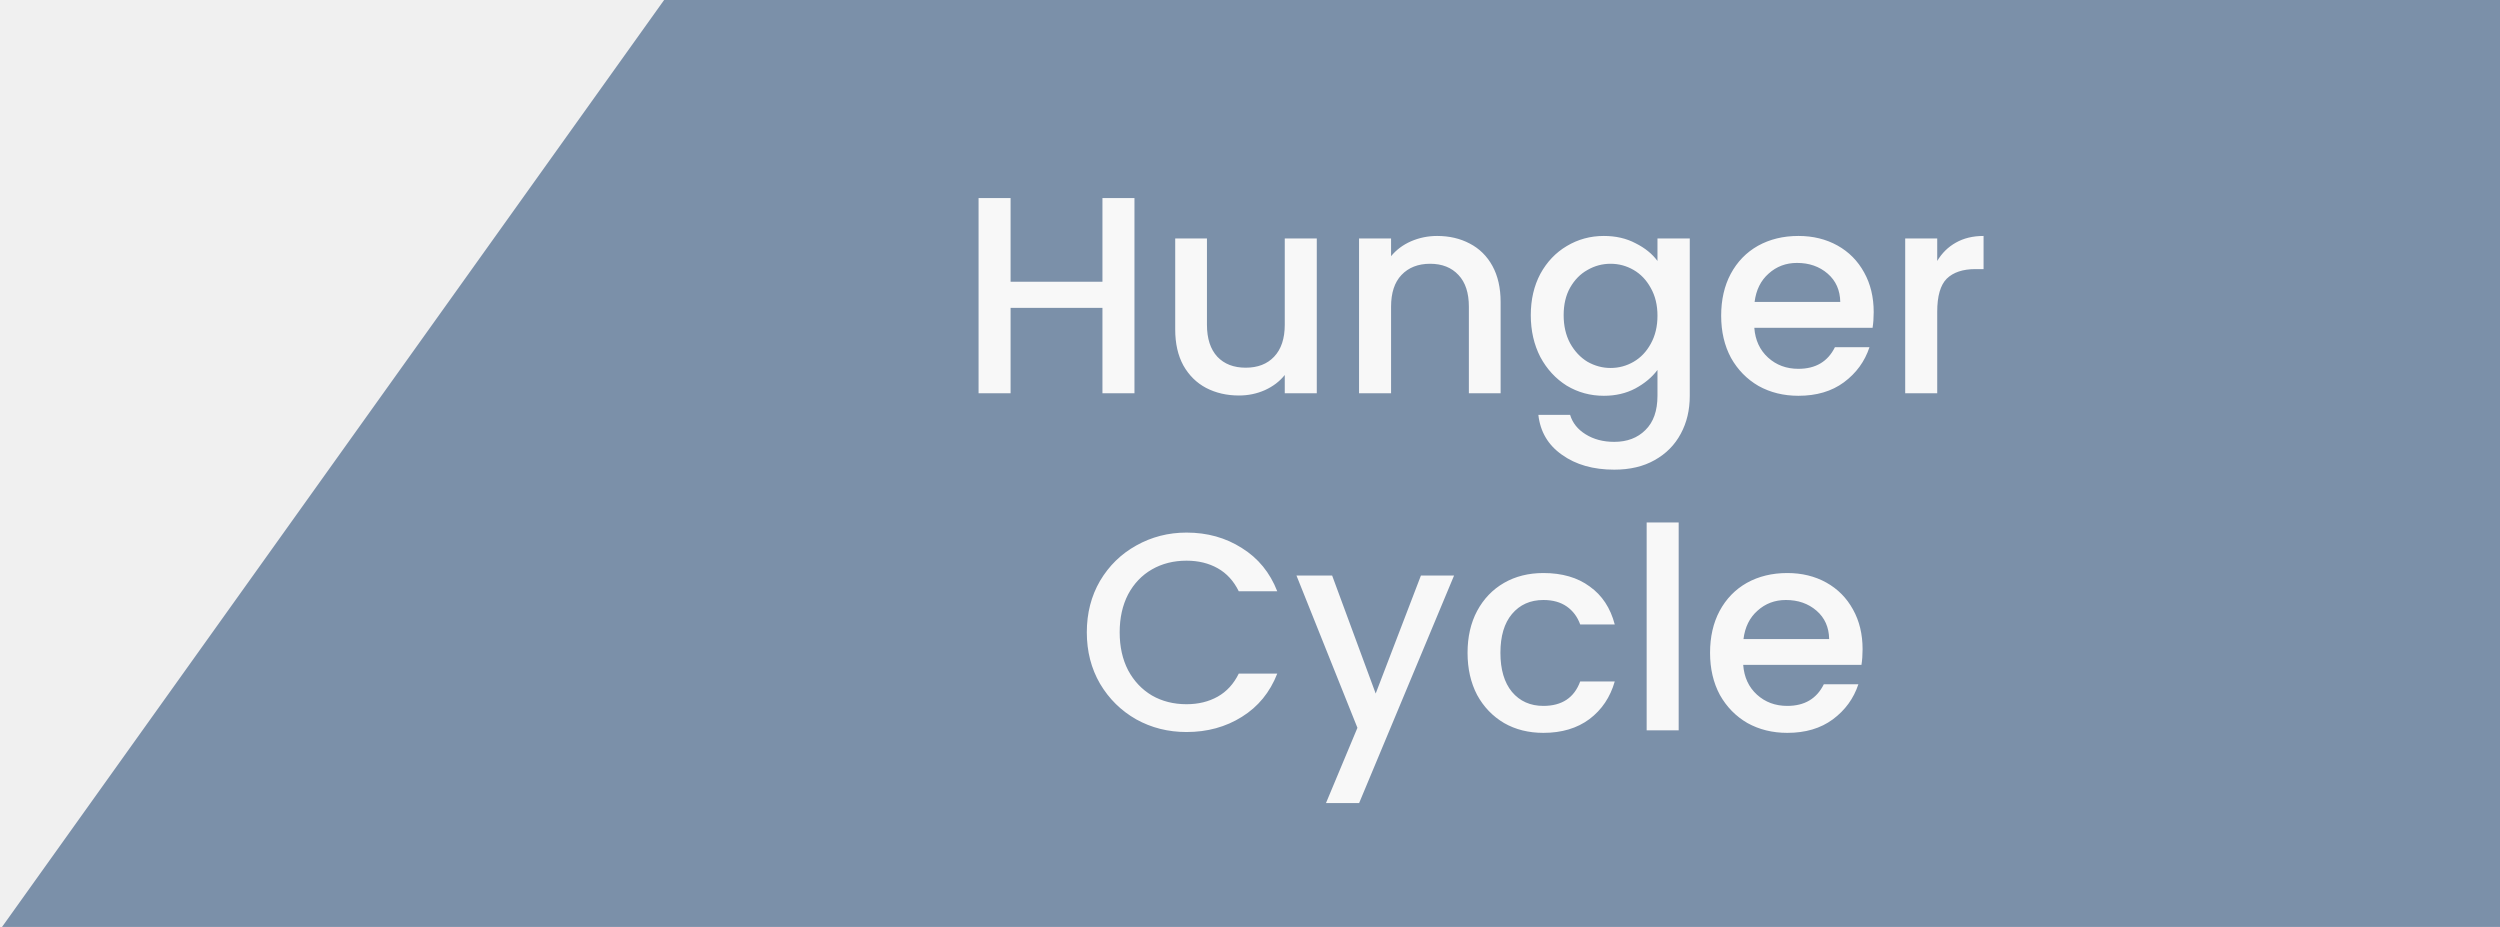
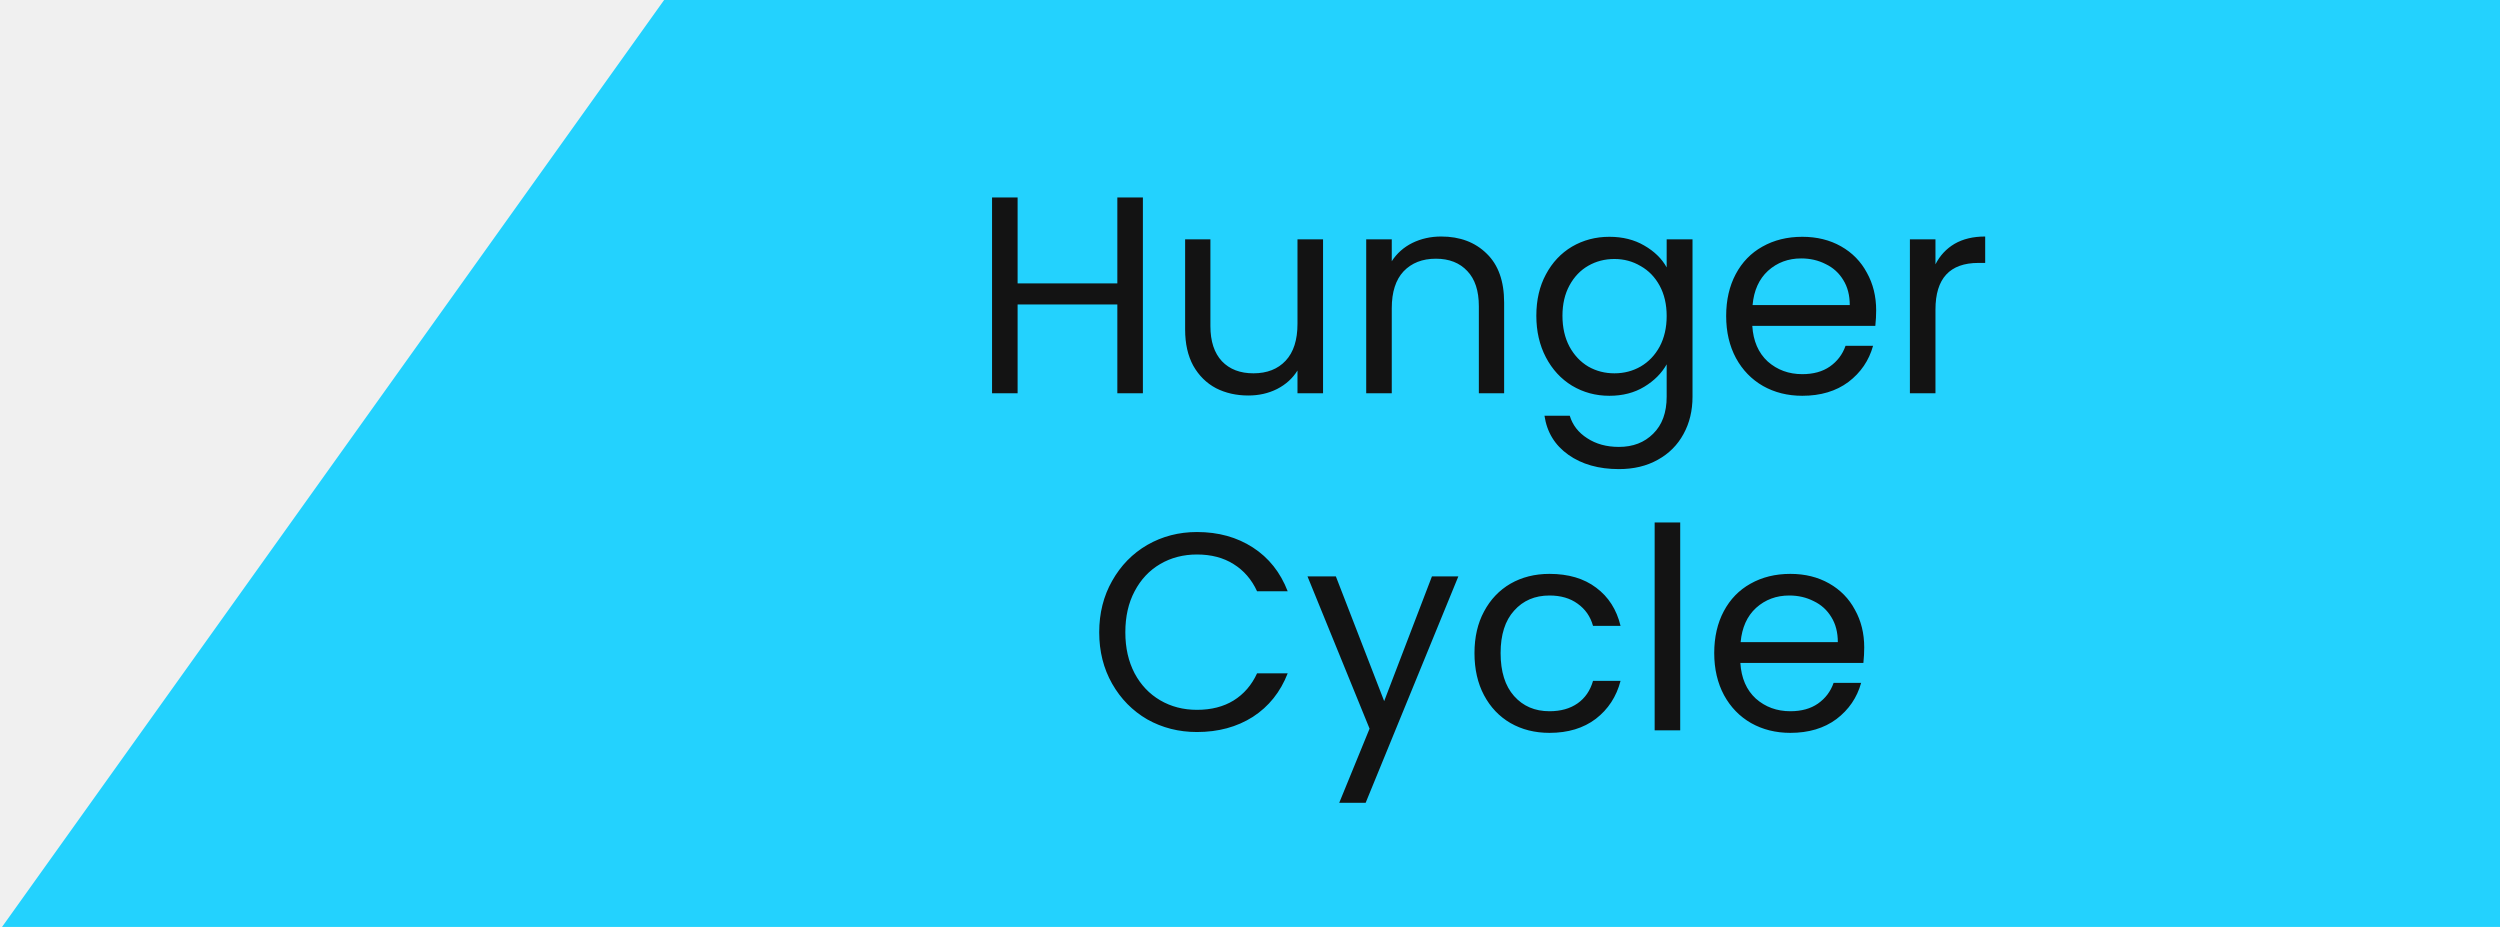
<svg xmlns="http://www.w3.org/2000/svg" width="178" height="66" viewBox="0 0 178 66" fill="none">
-   <g opacity="0.5">
-     <path d="M0.143 66L47.285 0H178V66H0.143Z" fill="#062F62" />
-     <path d="M80.774 14.1V28H78.494V21.92H71.954V28H69.674V14.1H71.954V20.06H78.494V14.1H80.774ZM93.755 16.98V28H91.475V26.7C91.115 27.153 90.642 27.513 90.055 27.78C89.482 28.033 88.869 28.16 88.215 28.16C87.349 28.16 86.569 27.98 85.875 27.62C85.195 27.26 84.655 26.727 84.255 26.02C83.869 25.313 83.675 24.46 83.675 23.46V16.98H85.935V23.12C85.935 24.107 86.182 24.867 86.675 25.4C87.169 25.92 87.842 26.18 88.695 26.18C89.549 26.18 90.222 25.92 90.715 25.4C91.222 24.867 91.475 24.107 91.475 23.12V16.98H93.755ZM102.324 16.8C103.19 16.8 103.964 16.98 104.644 17.34C105.337 17.7 105.877 18.233 106.264 18.94C106.65 19.647 106.844 20.5 106.844 21.5V28H104.584V21.84C104.584 20.853 104.337 20.1 103.844 19.58C103.35 19.047 102.677 18.78 101.824 18.78C100.97 18.78 100.29 19.047 99.784 19.58C99.29 20.1 99.044 20.853 99.044 21.84V28H96.764V16.98H99.044V18.24C99.417 17.787 99.89 17.433 100.464 17.18C101.05 16.927 101.67 16.8 102.324 16.8ZM114.192 16.8C115.045 16.8 115.799 16.973 116.452 17.32C117.119 17.653 117.639 18.073 118.012 18.58V16.98H120.312V28.18C120.312 29.193 120.099 30.093 119.672 30.88C119.245 31.68 118.625 32.307 117.812 32.76C117.012 33.213 116.052 33.44 114.932 33.44C113.439 33.44 112.199 33.087 111.212 32.38C110.225 31.687 109.665 30.74 109.532 29.54H111.792C111.965 30.113 112.332 30.573 112.892 30.92C113.465 31.28 114.145 31.46 114.932 31.46C115.852 31.46 116.592 31.18 117.152 30.62C117.725 30.06 118.012 29.247 118.012 28.18V26.34C117.625 26.86 117.099 27.3 116.432 27.66C115.779 28.007 115.032 28.18 114.192 28.18C113.232 28.18 112.352 27.94 111.552 27.46C110.765 26.967 110.139 26.287 109.672 25.42C109.219 24.54 108.992 23.547 108.992 22.44C108.992 21.333 109.219 20.353 109.672 19.5C110.139 18.647 110.765 17.987 111.552 17.52C112.352 17.04 113.232 16.8 114.192 16.8ZM118.012 22.48C118.012 21.72 117.852 21.06 117.532 20.5C117.225 19.94 116.819 19.513 116.312 19.22C115.805 18.927 115.259 18.78 114.672 18.78C114.085 18.78 113.539 18.927 113.032 19.22C112.525 19.5 112.112 19.92 111.792 20.48C111.485 21.027 111.332 21.68 111.332 22.44C111.332 23.2 111.485 23.867 111.792 24.44C112.112 25.013 112.525 25.453 113.032 25.76C113.552 26.053 114.099 26.2 114.672 26.2C115.259 26.2 115.805 26.053 116.312 25.76C116.819 25.467 117.225 25.04 117.532 24.48C117.852 23.907 118.012 23.24 118.012 22.48ZM133.407 22.22C133.407 22.633 133.38 23.007 133.327 23.34H124.907C124.973 24.22 125.3 24.927 125.887 25.46C126.473 25.993 127.193 26.26 128.047 26.26C129.273 26.26 130.14 25.747 130.647 24.72H133.107C132.773 25.733 132.167 26.567 131.287 27.22C130.42 27.86 129.34 28.18 128.047 28.18C126.993 28.18 126.047 27.947 125.207 27.48C124.38 27 123.727 26.333 123.247 25.48C122.78 24.613 122.547 23.613 122.547 22.48C122.547 21.347 122.773 20.353 123.227 19.5C123.693 18.633 124.34 17.967 125.167 17.5C126.007 17.033 126.967 16.8 128.047 16.8C129.087 16.8 130.013 17.027 130.827 17.48C131.64 17.933 132.273 18.573 132.727 19.4C133.18 20.213 133.407 21.153 133.407 22.22ZM131.027 21.5C131.013 20.66 130.713 19.987 130.127 19.48C129.54 18.973 128.813 18.72 127.947 18.72C127.16 18.72 126.487 18.973 125.927 19.48C125.367 19.973 125.033 20.647 124.927 21.5H131.027ZM137.93 18.58C138.264 18.02 138.704 17.587 139.25 17.28C139.81 16.96 140.47 16.8 141.23 16.8V19.16H140.65C139.757 19.16 139.077 19.387 138.61 19.84C138.157 20.293 137.93 21.08 137.93 22.2V28H135.65V16.98H137.93V18.58ZM77.381 45.02C77.381 43.66 77.694 42.44 78.321 41.36C78.961 40.28 79.821 39.44 80.901 38.84C81.994 38.227 83.187 37.92 84.481 37.92C85.961 37.92 87.274 38.287 88.421 39.02C89.581 39.74 90.421 40.767 90.941 42.1H88.201C87.841 41.367 87.341 40.82 86.701 40.46C86.061 40.1 85.321 39.92 84.481 39.92C83.561 39.92 82.741 40.127 82.021 40.54C81.301 40.953 80.734 41.547 80.321 42.32C79.921 43.093 79.721 43.993 79.721 45.02C79.721 46.047 79.921 46.947 80.321 47.72C80.734 48.493 81.301 49.093 82.021 49.52C82.741 49.933 83.561 50.14 84.481 50.14C85.321 50.14 86.061 49.96 86.701 49.6C87.341 49.24 87.841 48.693 88.201 47.96H90.941C90.421 49.293 89.581 50.32 88.421 51.04C87.274 51.76 85.961 52.12 84.481 52.12C83.174 52.12 81.981 51.82 80.901 51.22C79.821 50.607 78.961 49.76 78.321 48.68C77.694 47.6 77.381 46.38 77.381 45.02ZM103.529 40.98L96.769 57.18H94.409L96.649 51.82L92.309 40.98H94.849L97.949 49.38L101.169 40.98H103.529ZM104.49 46.48C104.49 45.347 104.717 44.353 105.17 43.5C105.637 42.633 106.277 41.967 107.09 41.5C107.903 41.033 108.837 40.8 109.89 40.8C111.223 40.8 112.323 41.12 113.19 41.76C114.07 42.387 114.663 43.287 114.97 44.46H112.51C112.31 43.913 111.99 43.487 111.55 43.18C111.11 42.873 110.557 42.72 109.89 42.72C108.957 42.72 108.21 43.053 107.65 43.72C107.103 44.373 106.83 45.293 106.83 46.48C106.83 47.667 107.103 48.593 107.65 49.26C108.21 49.927 108.957 50.26 109.89 50.26C111.21 50.26 112.083 49.68 112.51 48.52H114.97C114.65 49.64 114.05 50.533 113.17 51.2C112.29 51.853 111.197 52.18 109.89 52.18C108.837 52.18 107.903 51.947 107.09 51.48C106.277 51 105.637 50.333 105.17 49.48C104.717 48.613 104.49 47.613 104.49 46.48ZM119.522 37.2V52H117.242V37.2H119.522ZM132.616 46.22C132.616 46.633 132.589 47.007 132.536 47.34H124.116C124.182 48.22 124.509 48.927 125.096 49.46C125.682 49.993 126.402 50.26 127.256 50.26C128.482 50.26 129.349 49.747 129.856 48.72H132.316C131.982 49.733 131.376 50.567 130.496 51.22C129.629 51.86 128.549 52.18 127.256 52.18C126.202 52.18 125.256 51.947 124.416 51.48C123.589 51 122.936 50.333 122.456 49.48C121.989 48.613 121.756 47.613 121.756 46.48C121.756 45.347 121.982 44.353 122.436 43.5C122.902 42.633 123.549 41.967 124.376 41.5C125.216 41.033 126.176 40.8 127.256 40.8C128.296 40.8 129.222 41.027 130.036 41.48C130.849 41.933 131.482 42.573 131.936 43.4C132.389 44.213 132.616 45.153 132.616 46.22ZM130.236 45.5C130.222 44.66 129.922 43.987 129.336 43.48C128.749 42.973 128.022 42.72 127.156 42.72C126.369 42.72 125.696 42.973 125.136 43.48C124.576 43.973 124.242 44.647 124.136 45.5H130.236Z" fill="white" />
-   </g>
+   <path d="M0.143 66L47.285 0H178V66H0.143Z" fill="#23D2FE" />
+   <path d="M81.374 14.06V28H79.554V21.68H72.454V28H70.634V14.06H72.454V20.18H79.554V14.06H81.374ZM94.201 17.04V28H92.381V26.38C92.035 26.94 91.548 27.38 90.921 27.7C90.308 28.007 89.628 28.16 88.881 28.16C88.028 28.16 87.261 27.987 86.581 27.64C85.901 27.28 85.361 26.747 84.961 26.04C84.575 25.333 84.381 24.473 84.381 23.46V17.04H86.181V23.22C86.181 24.3 86.455 25.133 87.001 25.72C87.548 26.293 88.295 26.58 89.241 26.58C90.215 26.58 90.981 26.28 91.541 25.68C92.101 25.08 92.381 24.207 92.381 23.06V17.04H94.201ZM102.614 16.84C103.948 16.84 105.028 17.247 105.854 18.06C106.681 18.86 107.094 20.02 107.094 21.54V28H105.294V21.8C105.294 20.707 105.021 19.873 104.474 19.3C103.928 18.713 103.181 18.42 102.234 18.42C101.274 18.42 100.508 18.72 99.934 19.32C99.374 19.92 99.094 20.793 99.094 21.94V28H97.274V17.04H99.094V18.6C99.454 18.04 99.941 17.607 100.554 17.3C101.181 16.993 101.868 16.84 102.614 16.84ZM114.587 16.86C115.534 16.86 116.361 17.067 117.067 17.48C117.787 17.893 118.321 18.413 118.667 19.04V17.04H120.507V28.24C120.507 29.24 120.294 30.127 119.867 30.9C119.441 31.687 118.827 32.3 118.027 32.74C117.241 33.18 116.321 33.4 115.267 33.4C113.827 33.4 112.627 33.06 111.667 32.38C110.707 31.7 110.141 30.773 109.967 29.6H111.767C111.967 30.267 112.381 30.8 113.007 31.2C113.634 31.613 114.387 31.82 115.267 31.82C116.267 31.82 117.081 31.507 117.707 30.88C118.347 30.253 118.667 29.373 118.667 28.24V25.94C118.307 26.58 117.774 27.113 117.067 27.54C116.361 27.967 115.534 28.18 114.587 28.18C113.614 28.18 112.727 27.94 111.927 27.46C111.141 26.98 110.521 26.307 110.067 25.44C109.614 24.573 109.387 23.587 109.387 22.48C109.387 21.36 109.614 20.38 110.067 19.54C110.521 18.687 111.141 18.027 111.927 17.56C112.727 17.093 113.614 16.86 114.587 16.86ZM118.667 22.5C118.667 21.673 118.501 20.953 118.167 20.34C117.834 19.727 117.381 19.26 116.807 18.94C116.247 18.607 115.627 18.44 114.947 18.44C114.267 18.44 113.647 18.6 113.087 18.92C112.527 19.24 112.081 19.707 111.747 20.32C111.414 20.933 111.247 21.653 111.247 22.48C111.247 23.32 111.414 24.053 111.747 24.68C112.081 25.293 112.527 25.767 113.087 26.1C113.647 26.42 114.267 26.58 114.947 26.58C115.627 26.58 116.247 26.42 116.807 26.1C117.381 25.767 117.834 25.293 118.167 24.68C118.501 24.053 118.667 23.327 118.667 22.5ZM133.583 22.1C133.583 22.447 133.563 22.813 133.523 23.2H124.763C124.83 24.28 125.196 25.127 125.863 25.74C126.543 26.34 127.363 26.64 128.323 26.64C129.11 26.64 129.763 26.46 130.283 26.1C130.816 25.727 131.19 25.233 131.403 24.62H133.363C133.07 25.673 132.483 26.533 131.603 27.2C130.723 27.853 129.63 28.18 128.323 28.18C127.283 28.18 126.35 27.947 125.523 27.48C124.71 27.013 124.07 26.353 123.603 25.5C123.136 24.633 122.903 23.633 122.903 22.5C122.903 21.367 123.13 20.373 123.583 19.52C124.036 18.667 124.67 18.013 125.483 17.56C126.31 17.093 127.256 16.86 128.323 16.86C129.363 16.86 130.283 17.087 131.083 17.54C131.883 17.993 132.496 18.62 132.923 19.42C133.363 20.207 133.583 21.1 133.583 22.1ZM131.703 21.72C131.703 21.027 131.55 20.433 131.243 19.94C130.936 19.433 130.516 19.053 129.983 18.8C129.463 18.533 128.883 18.4 128.243 18.4C127.323 18.4 126.536 18.693 125.883 19.28C125.243 19.867 124.876 20.68 124.783 21.72H131.703ZM137.805 18.82C138.125 18.193 138.579 17.707 139.165 17.36C139.765 17.013 140.492 16.84 141.345 16.84V18.72H140.865C138.825 18.72 137.805 19.827 137.805 22.04V28H135.985V17.04H137.805V18.82ZM78.264 45.02C78.264 43.66 78.571 42.44 79.184 41.36C79.798 40.267 80.631 39.413 81.684 38.8C82.751 38.187 83.931 37.88 85.224 37.88C86.744 37.88 88.071 38.247 89.204 38.98C90.338 39.713 91.164 40.753 91.684 42.1H89.504C89.118 41.26 88.558 40.613 87.824 40.16C87.104 39.707 86.238 39.48 85.224 39.48C84.251 39.48 83.378 39.707 82.604 40.16C81.831 40.613 81.224 41.26 80.784 42.1C80.344 42.927 80.124 43.9 80.124 45.02C80.124 46.127 80.344 47.1 80.784 47.94C81.224 48.767 81.831 49.407 82.604 49.86C83.378 50.313 84.251 50.54 85.224 50.54C86.238 50.54 87.104 50.32 87.824 49.88C88.558 49.427 89.118 48.78 89.504 47.94H91.684C91.164 49.273 90.338 50.307 89.204 51.04C88.071 51.76 86.744 52.12 85.224 52.12C83.931 52.12 82.751 51.82 81.684 51.22C80.631 50.607 79.798 49.76 79.184 48.68C78.571 47.6 78.264 46.38 78.264 45.02ZM103.834 41.04L97.234 57.16H95.353L97.513 51.88L93.094 41.04H95.114L98.553 49.92L101.954 41.04H103.834ZM104.983 46.5C104.983 45.367 105.21 44.38 105.663 43.54C106.116 42.687 106.743 42.027 107.543 41.56C108.356 41.093 109.283 40.86 110.323 40.86C111.67 40.86 112.776 41.187 113.643 41.84C114.523 42.493 115.103 43.4 115.383 44.56H113.423C113.236 43.893 112.87 43.367 112.323 42.98C111.79 42.593 111.123 42.4 110.323 42.4C109.283 42.4 108.443 42.76 107.803 43.48C107.163 44.187 106.843 45.193 106.843 46.5C106.843 47.82 107.163 48.84 107.803 49.56C108.443 50.28 109.283 50.64 110.323 50.64C111.123 50.64 111.79 50.453 112.323 50.08C112.856 49.707 113.223 49.173 113.423 48.48H115.383C115.09 49.6 114.503 50.5 113.623 51.18C112.743 51.847 111.643 52.18 110.323 52.18C109.283 52.18 108.356 51.947 107.543 51.48C106.743 51.013 106.116 50.353 105.663 49.5C105.21 48.647 104.983 47.647 104.983 46.5ZM119.631 37.2V52H117.811V37.2H119.631ZM132.733 46.1C132.733 46.447 132.713 46.813 132.673 47.2H123.913C123.98 48.28 124.347 49.127 125.013 49.74C125.693 50.34 126.513 50.64 127.473 50.64C128.26 50.64 128.913 50.46 129.433 50.1C129.967 49.727 130.34 49.233 130.553 48.62H132.513C132.22 49.673 131.633 50.533 130.753 51.2C129.873 51.853 128.78 52.18 127.473 52.18C126.433 52.18 125.5 51.947 124.673 51.48C123.86 51.013 123.22 50.353 122.753 49.5C122.287 48.633 122.053 47.633 122.053 46.5C122.053 45.367 122.28 44.373 122.733 43.52C123.187 42.667 123.82 42.013 124.633 41.56C125.46 41.093 126.407 40.86 127.473 40.86C128.513 40.86 129.433 41.087 130.233 41.54C131.033 41.993 131.647 42.62 132.073 43.42C132.513 44.207 132.733 45.1 132.733 46.1ZM130.853 45.72C130.853 45.027 130.7 44.433 130.393 43.94C130.087 43.433 129.667 43.053 129.133 42.8C128.613 42.533 128.033 42.4 127.393 42.4C126.473 42.4 125.687 42.693 125.033 43.28C124.393 43.867 124.027 44.68 123.933 45.72H130.853Z" fill="#131313" />
</svg>
